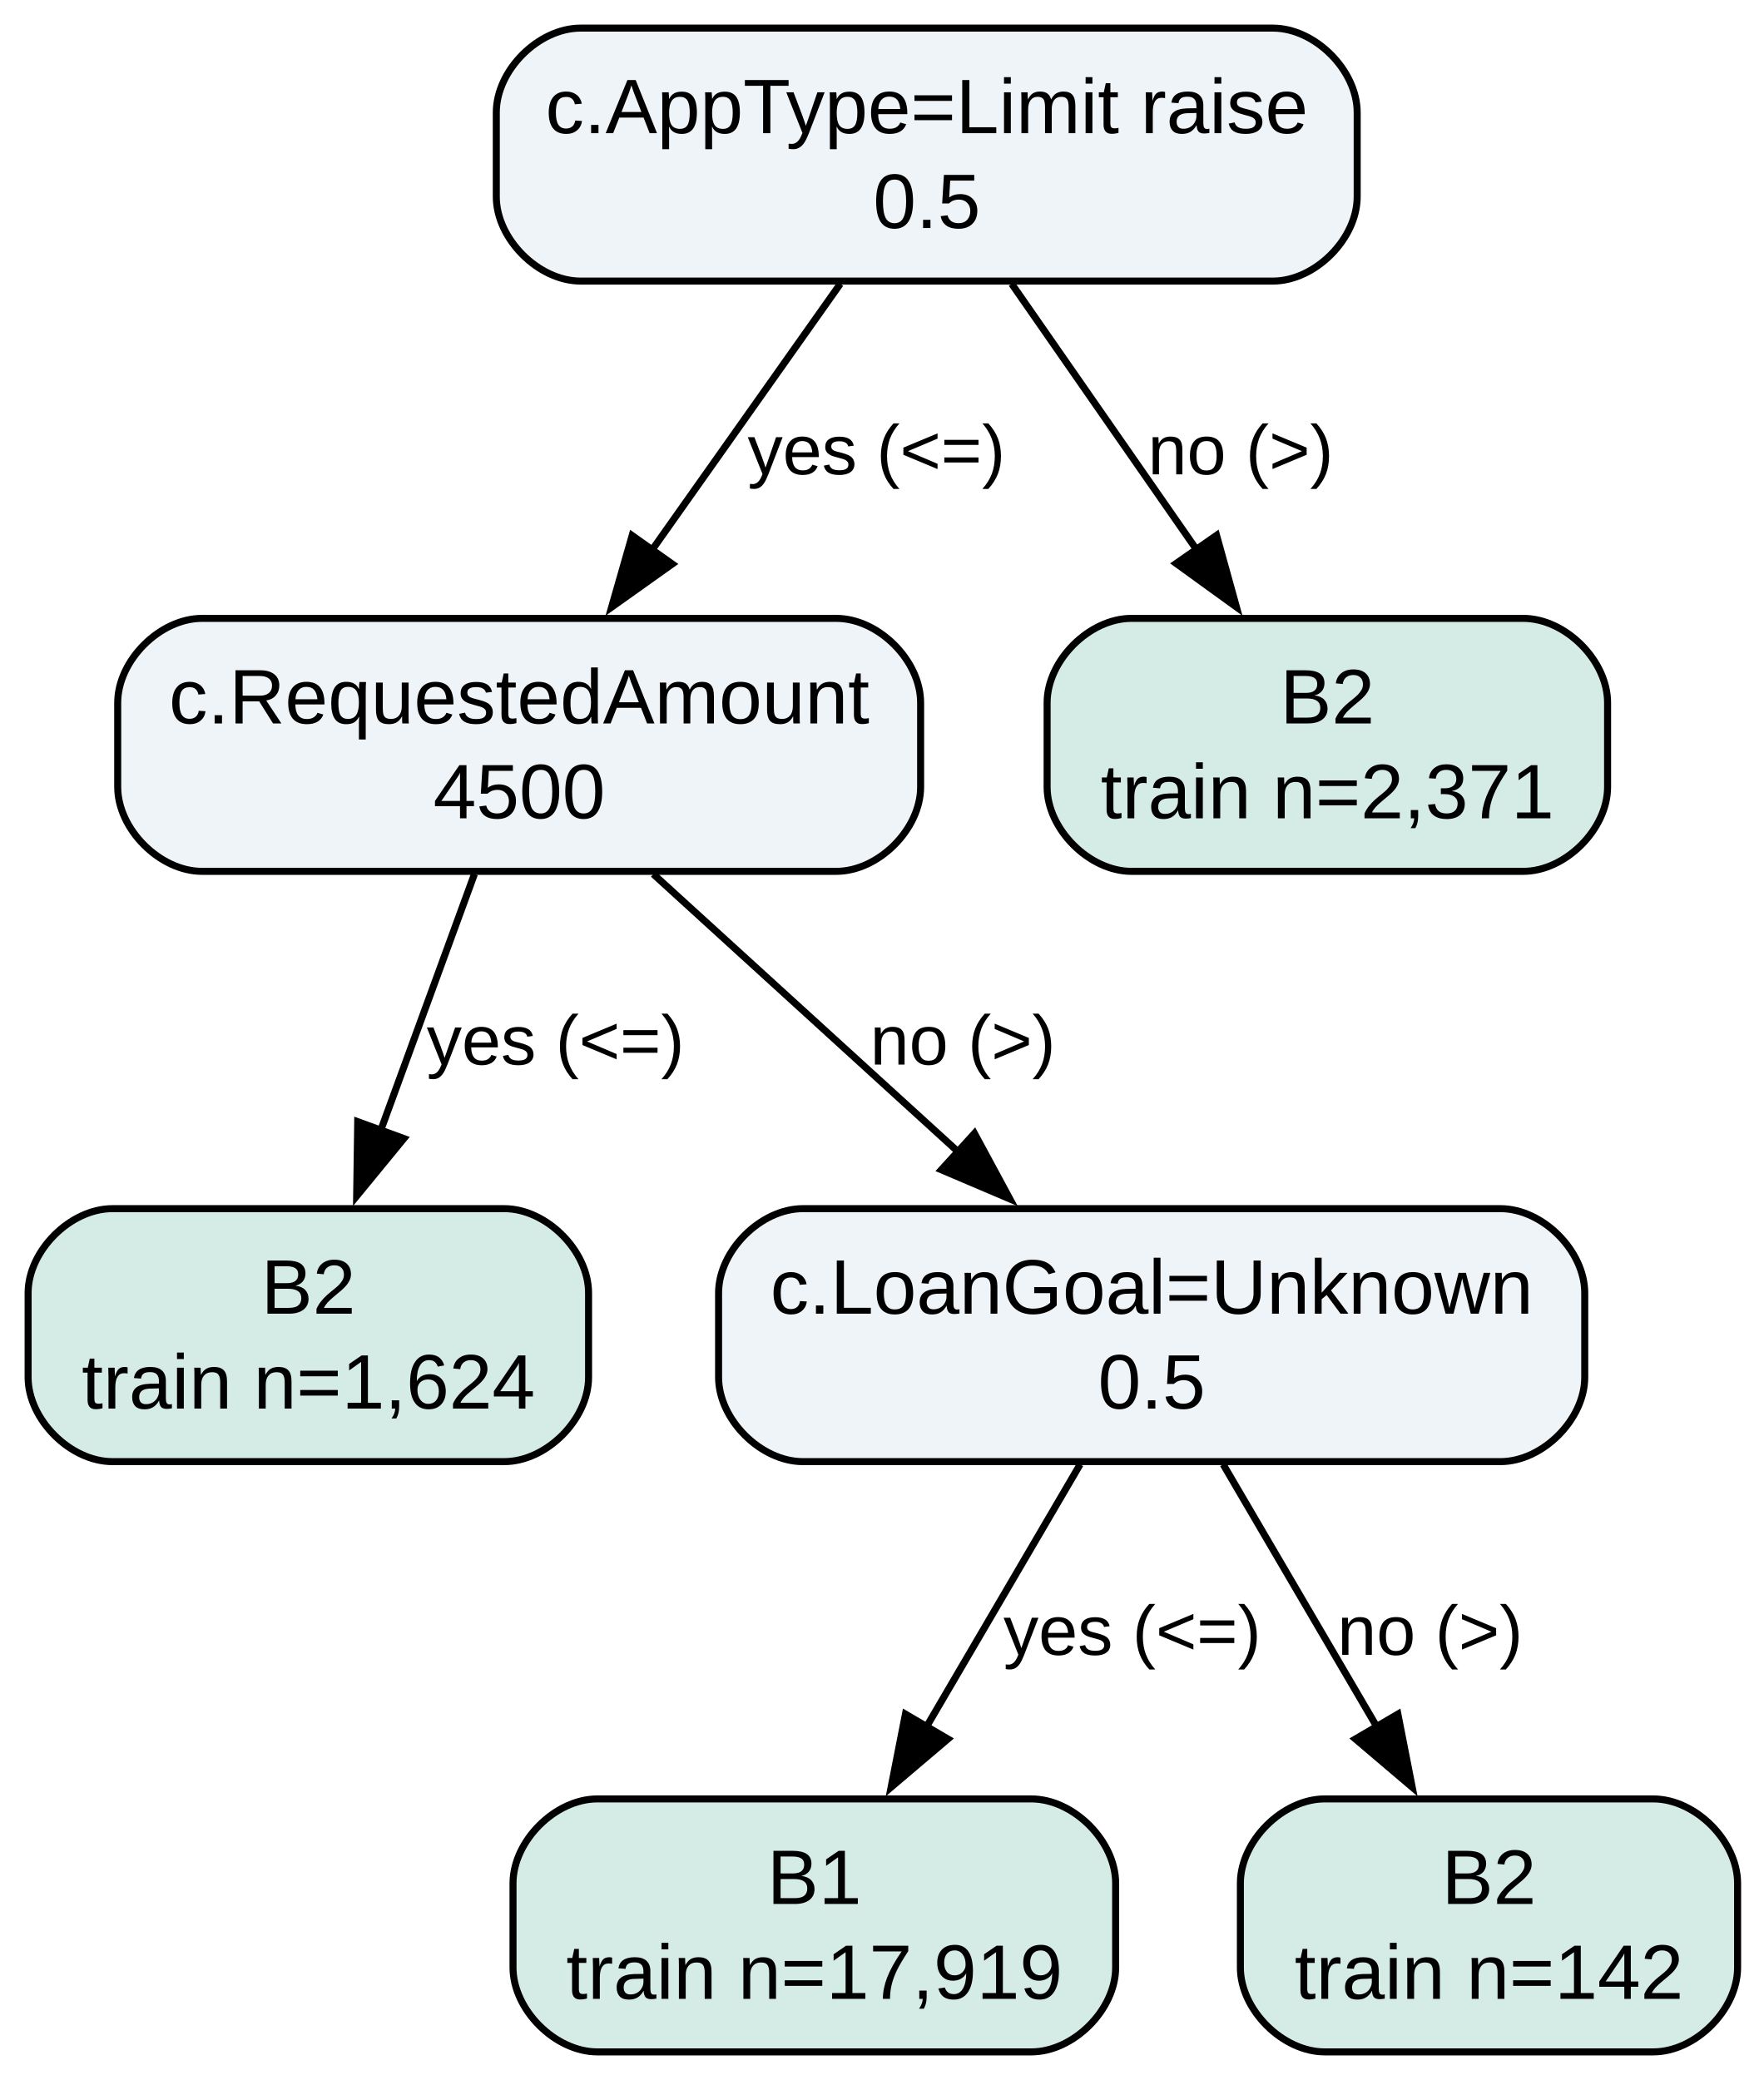
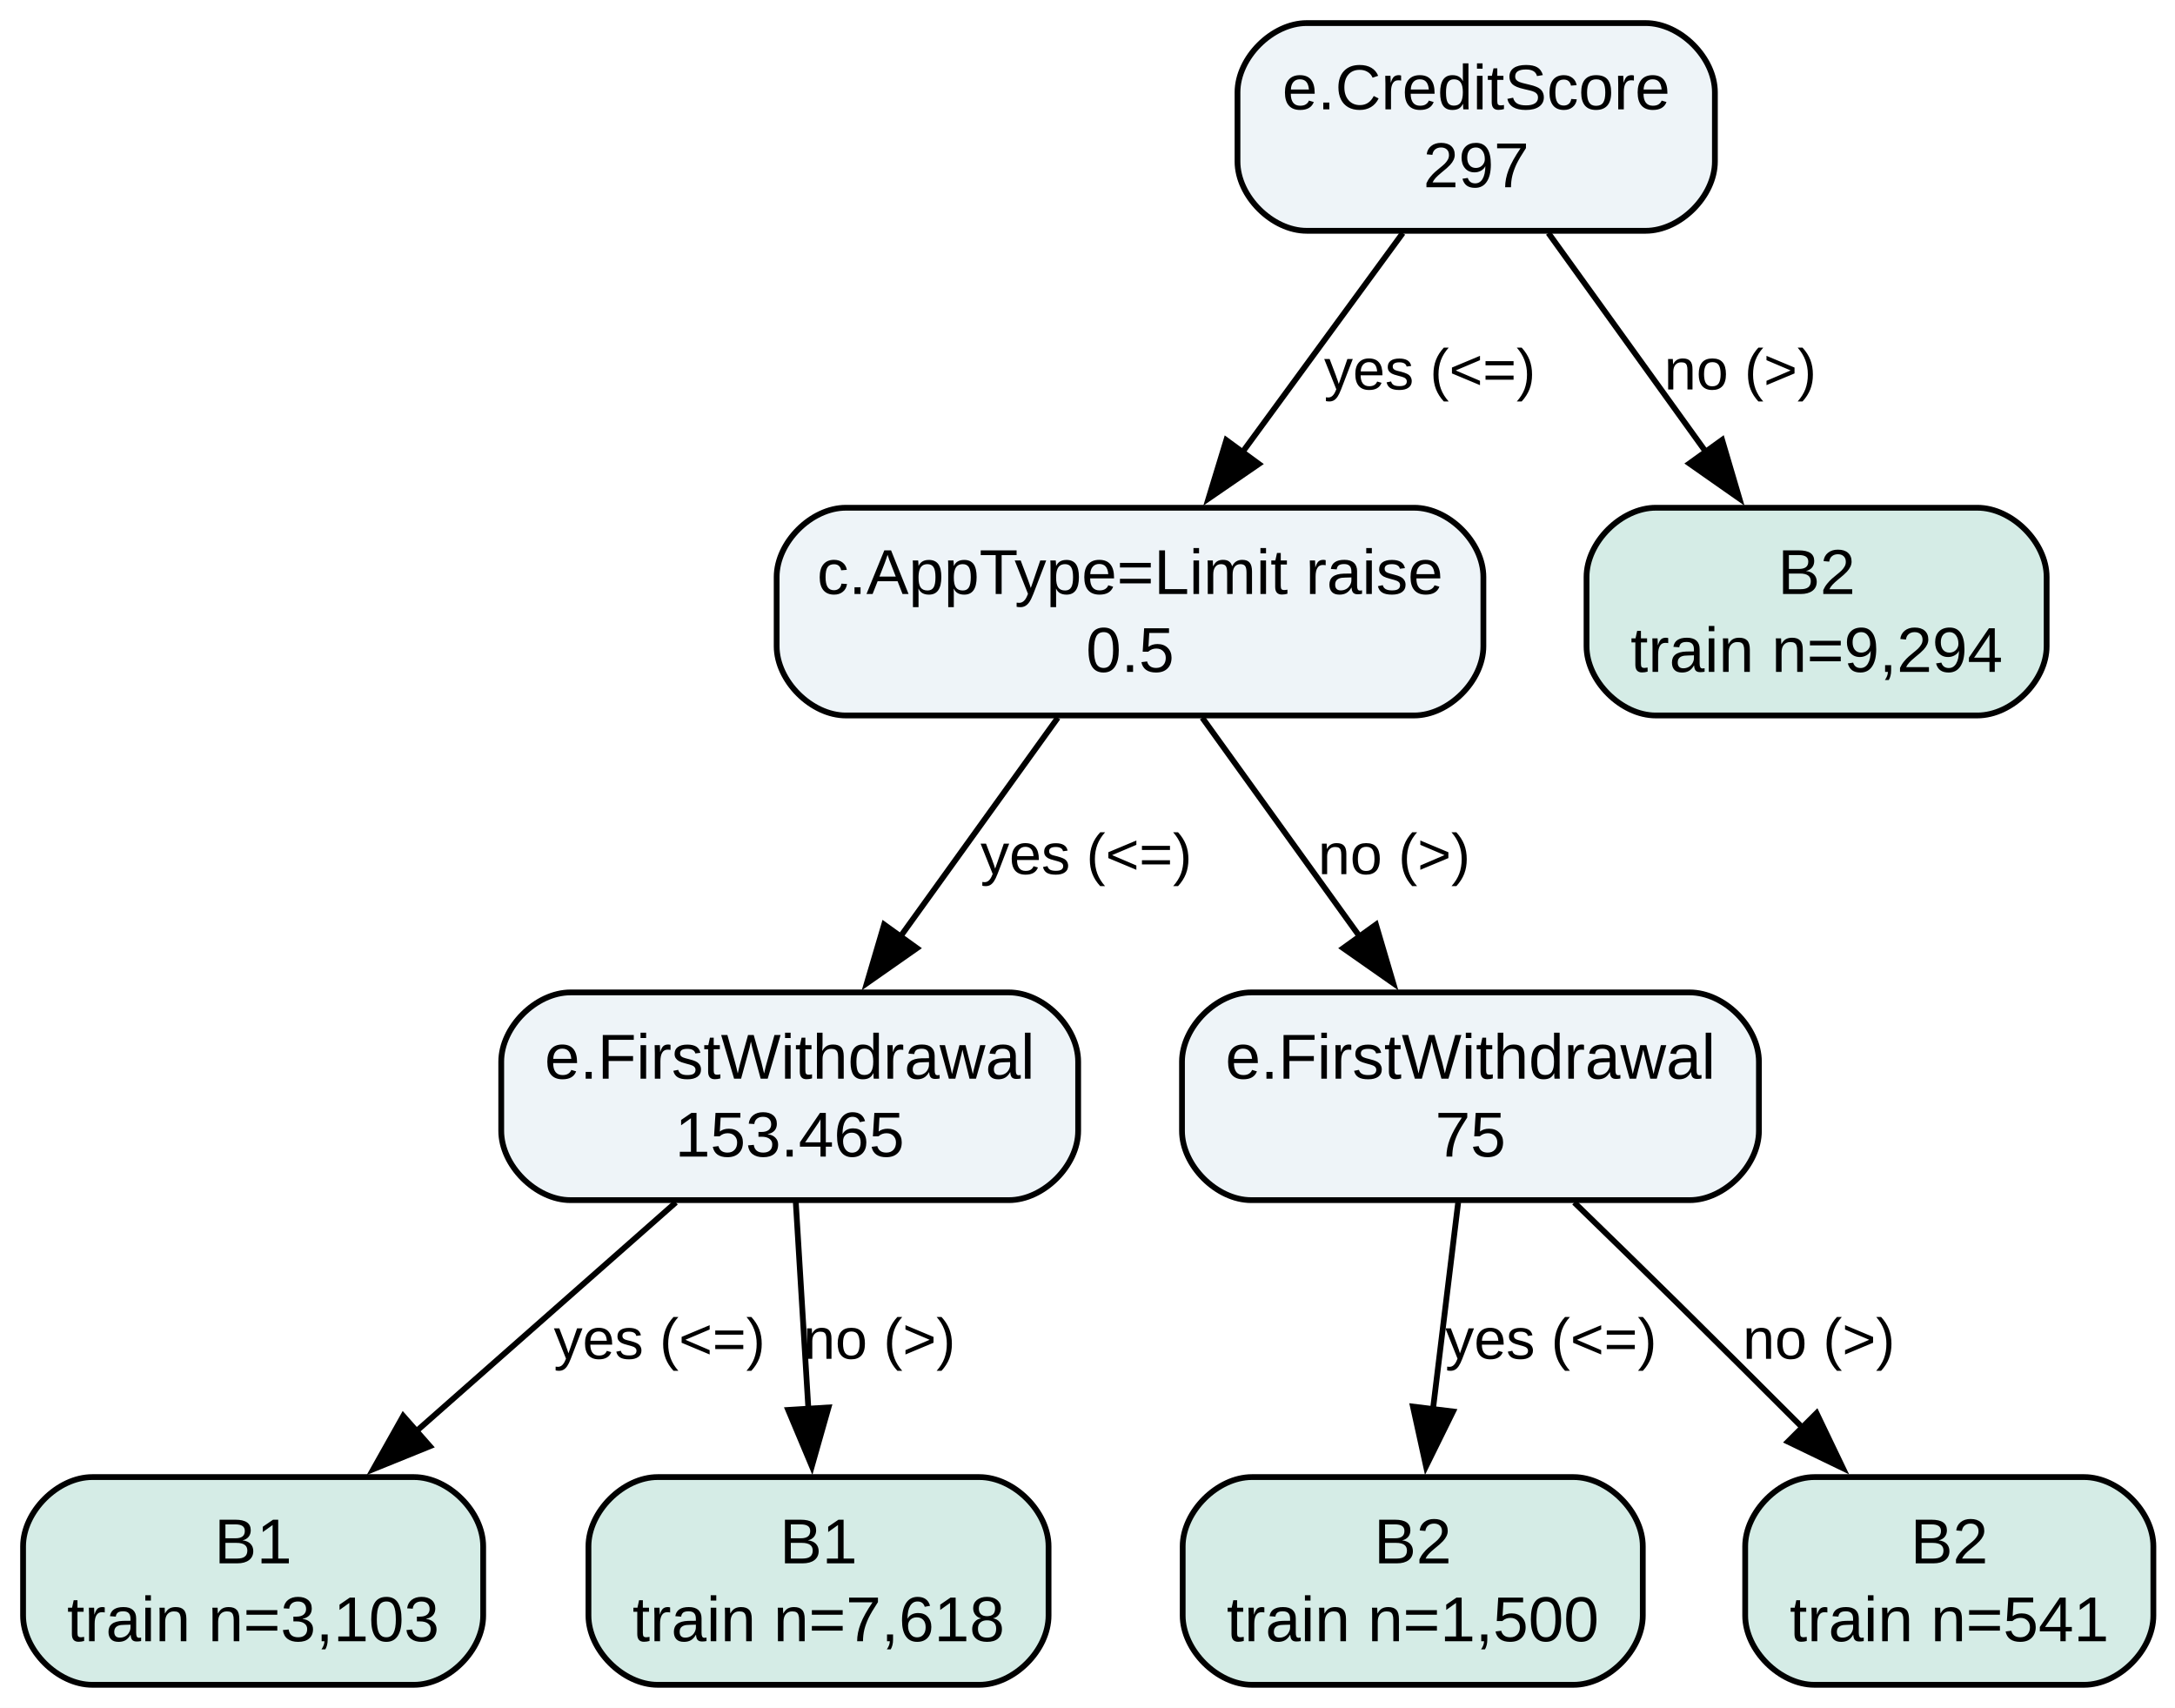
- <svg xmlns="http://www.w3.org/2000/svg" width="251pt" height="296pt" viewBox="0.00 0.00 251.00 296.00">
+ <svg xmlns="http://www.w3.org/2000/svg" width="377pt" height="296pt" viewBox="0.00 0.00 377.00 296.00">
  <g id="graph0" class="graph" transform="scale(1 1) rotate(0) translate(4 292)">
-     <polygon fill="white" stroke="none" points="-4,4 -4,-292 247.25,-292 247.25,4 -4,4" />
+     <polygon fill="white" stroke="none" points="-4,4 -4,-292 373.25,-292 373.25,4 -4,4" />
    <g id="node1" class="node">
-       <path fill="#eef4f8" stroke="black" d="M177.12,-288C177.12,-288 78.62,-288 78.62,-288 72.62,-288 66.62,-282 66.62,-276 66.62,-276 66.62,-264 66.62,-264 66.62,-258 72.62,-252 78.62,-252 78.62,-252 177.12,-252 177.12,-252 183.12,-252 189.12,-258 189.12,-264 189.12,-264 189.12,-276 189.12,-276 189.12,-282 183.12,-288 177.12,-288" />
-       <text xml:space="preserve" text-anchor="middle" x="127.88" y="-273.05" font-family="Arial" font-size="11.00">c.AppType=Limit raise</text>
-       <text xml:space="preserve" text-anchor="middle" x="127.88" y="-259.55" font-family="Arial" font-size="11.00">0.5</text>
+       <path fill="#eef4f8" stroke="black" d="M281.25,-288C281.25,-288 222.5,-288 222.5,-288 216.5,-288 210.5,-282 210.5,-276 210.5,-276 210.5,-264 210.5,-264 210.5,-258 216.5,-252 222.5,-252 222.5,-252 281.25,-252 281.25,-252 287.25,-252 293.25,-258 293.25,-264 293.25,-264 293.25,-276 293.25,-276 293.25,-282 287.25,-288 281.25,-288" />
+       <text xml:space="preserve" text-anchor="middle" x="251.88" y="-273.05" font-family="Arial" font-size="11.00">e.CreditScore</text>
+       <text xml:space="preserve" text-anchor="middle" x="251.88" y="-259.55" font-family="Arial" font-size="11.00">297</text>
    </g>
    <g id="node2" class="node">
-       <path fill="#eef4f8" stroke="black" d="M115,-204C115,-204 24.75,-204 24.75,-204 18.75,-204 12.75,-198 12.75,-192 12.75,-192 12.75,-180 12.75,-180 12.75,-174 18.75,-168 24.75,-168 24.75,-168 115,-168 115,-168 121,-168 127,-174 127,-180 127,-180 127,-192 127,-192 127,-198 121,-204 115,-204" />
-       <text xml:space="preserve" text-anchor="middle" x="69.88" y="-189.05" font-family="Arial" font-size="11.00">c.RequestedAmount</text>
-       <text xml:space="preserve" text-anchor="middle" x="69.88" y="-175.55" font-family="Arial" font-size="11.00">4500</text>
+       <path fill="#eef4f8" stroke="black" d="M241.12,-204C241.12,-204 142.62,-204 142.62,-204 136.62,-204 130.62,-198 130.62,-192 130.62,-192 130.62,-180 130.62,-180 130.62,-174 136.62,-168 142.62,-168 142.62,-168 241.12,-168 241.12,-168 247.12,-168 253.12,-174 253.12,-180 253.12,-180 253.12,-192 253.12,-192 253.12,-198 247.12,-204 241.12,-204" />
+       <text xml:space="preserve" text-anchor="middle" x="191.88" y="-189.05" font-family="Arial" font-size="11.00">c.AppType=Limit raise</text>
+       <text xml:space="preserve" text-anchor="middle" x="191.88" y="-175.55" font-family="Arial" font-size="11.00">0.5</text>
    </g>
    <g id="edge1" class="edge">
-       <path fill="none" stroke="black" d="M115.57,-251.61C107.73,-240.52 97.42,-225.94 88.57,-213.43" />
-       <polygon fill="black" stroke="black" points="91.66,-211.74 83.03,-205.6 85.95,-215.79 91.66,-211.74" />
-       <text xml:space="preserve" text-anchor="middle" x="120.72" y="-224.5" font-family="Arial" font-size="10.00">yes (&lt;=)</text>
+       <path fill="none" stroke="black" d="M239.15,-251.61C231.04,-240.52 220.37,-225.94 211.21,-213.43" />
+       <polygon fill="black" stroke="black" points="214.2,-211.59 205.47,-205.59 208.56,-215.72 214.2,-211.59" />
+       <text xml:space="preserve" text-anchor="middle" x="243.84" y="-224.5" font-family="Arial" font-size="10.00">yes (&lt;=)</text>
+     </g>
+     <g id="node9" class="node">
+       <path fill="#d5ece6" stroke="black" d="M338.75,-204C338.75,-204 283,-204 283,-204 277,-204 271,-198 271,-192 271,-192 271,-180 271,-180 271,-174 277,-168 283,-168 283,-168 338.75,-168 338.75,-168 344.75,-168 350.75,-174 350.75,-180 350.75,-180 350.75,-192 350.75,-192 350.75,-198 344.75,-204 338.75,-204" />
+       <text xml:space="preserve" text-anchor="middle" x="310.88" y="-189.05" font-family="Arial" font-size="11.00">B2</text>
+       <text xml:space="preserve" text-anchor="middle" x="310.88" y="-175.55" font-family="Arial" font-size="11.00">train n=9,294</text>
+     </g>
+     <g id="edge8" class="edge">
+       <path fill="none" stroke="black" d="M264.39,-251.61C272.37,-240.52 282.86,-225.94 291.86,-213.43" />
+       <polygon fill="black" stroke="black" points="294.5,-215.76 297.5,-205.59 288.82,-211.67 294.5,-215.76" />
+       <text xml:space="preserve" text-anchor="middle" x="297.66" y="-224.5" font-family="Arial" font-size="10.00">no (&gt;)</text>
+     </g>
+     <g id="node3" class="node">
+       <path fill="#eef4f8" stroke="black" d="M170.88,-120C170.88,-120 94.88,-120 94.88,-120 88.88,-120 82.88,-114 82.88,-108 82.88,-108 82.88,-96 82.88,-96 82.88,-90 88.88,-84 94.88,-84 94.88,-84 170.88,-84 170.88,-84 176.88,-84 182.88,-90 182.88,-96 182.88,-96 182.88,-108 182.88,-108 182.88,-114 176.88,-120 170.88,-120" />
+       <text xml:space="preserve" text-anchor="middle" x="132.88" y="-105.05" font-family="Arial" font-size="11.00">e.FirstWithdrawal</text>
+       <text xml:space="preserve" text-anchor="middle" x="132.88" y="-91.55" font-family="Arial" font-size="11.00">153.465</text>
+     </g>
+     <g id="edge2" class="edge">
+       <path fill="none" stroke="black" d="M179.36,-167.61C171.38,-156.52 160.89,-141.94 151.89,-129.43" />
+       <polygon fill="black" stroke="black" points="154.93,-127.67 146.25,-121.59 149.25,-131.76 154.93,-127.67" />
+       <text xml:space="preserve" text-anchor="middle" x="184.28" y="-140.5" font-family="Arial" font-size="10.00">yes (&lt;=)</text>
+     </g>
+     <g id="node6" class="node">
+       <path fill="#eef4f8" stroke="black" d="M288.88,-120C288.88,-120 212.88,-120 212.88,-120 206.88,-120 200.88,-114 200.88,-108 200.88,-108 200.88,-96 200.88,-96 200.88,-90 206.88,-84 212.88,-84 212.88,-84 288.88,-84 288.88,-84 294.88,-84 300.88,-90 300.88,-96 300.88,-96 300.88,-108 300.88,-108 300.88,-114 294.88,-120 288.88,-120" />
+       <text xml:space="preserve" text-anchor="middle" x="250.88" y="-105.05" font-family="Arial" font-size="11.00">e.FirstWithdrawal</text>
+       <text xml:space="preserve" text-anchor="middle" x="250.88" y="-91.55" font-family="Arial" font-size="11.00">75</text>
+     </g>
+     <g id="edge5" class="edge">
+       <path fill="none" stroke="black" d="M204.39,-167.61C212.37,-156.52 222.86,-141.94 231.86,-129.43" />
+       <polygon fill="black" stroke="black" points="234.5,-131.76 237.5,-121.59 228.82,-127.67 234.5,-131.76" />
+       <text xml:space="preserve" text-anchor="middle" x="237.66" y="-140.5" font-family="Arial" font-size="10.00">no (&gt;)</text>
+     </g>
+     <g id="node4" class="node">
+       <path fill="#d5ece6" stroke="black" d="M67.75,-36C67.75,-36 12,-36 12,-36 6,-36 0,-30 0,-24 0,-24 0,-12 0,-12 0,-6 6,0 12,0 12,0 67.75,0 67.75,0 73.75,0 79.75,-6 79.75,-12 79.75,-12 79.75,-24 79.75,-24 79.75,-30 73.75,-36 67.75,-36" />
+       <text xml:space="preserve" text-anchor="middle" x="39.88" y="-21.05" font-family="Arial" font-size="11.00">B1</text>
+       <text xml:space="preserve" text-anchor="middle" x="39.88" y="-7.55" font-family="Arial" font-size="11.00">train n=3,103</text>
+     </g>
+     <g id="edge3" class="edge">
+       <path fill="none" stroke="black" d="M113.15,-83.61C100.08,-72.09 82.73,-56.79 68.19,-43.97" />
+       <polygon fill="black" stroke="black" points="70.52,-41.35 60.7,-37.37 65.89,-46.6 70.52,-41.35" />
+       <text xml:space="preserve" text-anchor="middle" x="110.32" y="-56.5" font-family="Arial" font-size="10.00">yes (&lt;=)</text>
+     </g>
+     <g id="node5" class="node">
+       <path fill="#d5ece6" stroke="black" d="M165.75,-36C165.75,-36 110,-36 110,-36 104,-36 98,-30 98,-24 98,-24 98,-12 98,-12 98,-6 104,0 110,0 110,0 165.75,0 165.75,0 171.75,0 177.75,-6 177.75,-12 177.75,-12 177.75,-24 177.75,-24 177.75,-30 171.75,-36 165.75,-36" />
+       <text xml:space="preserve" text-anchor="middle" x="137.88" y="-21.05" font-family="Arial" font-size="11.00">B1</text>
+       <text xml:space="preserve" text-anchor="middle" x="137.88" y="-7.55" font-family="Arial" font-size="11.00">train n=7,618</text>
+     </g>
+     <g id="edge4" class="edge">
+       <path fill="none" stroke="black" d="M133.94,-83.61C134.57,-73.17 135.4,-59.64 136.13,-47.66" />
+       <polygon fill="black" stroke="black" points="139.61,-48.07 136.72,-37.88 132.62,-47.64 139.61,-48.07" />
+       <text xml:space="preserve" text-anchor="middle" x="148.42" y="-56.5" font-family="Arial" font-size="10.00">no (&gt;)</text>
    </g>
    <g id="node7" class="node">
-       <path fill="#d5ece6" stroke="black" d="M212.75,-204C212.75,-204 157,-204 157,-204 151,-204 145,-198 145,-192 145,-192 145,-180 145,-180 145,-174 151,-168 157,-168 157,-168 212.75,-168 212.75,-168 218.75,-168 224.75,-174 224.75,-180 224.75,-180 224.75,-192 224.75,-192 224.75,-198 218.75,-204 212.75,-204" />
-       <text xml:space="preserve" text-anchor="middle" x="184.88" y="-189.05" font-family="Arial" font-size="11.00">B2</text>
-       <text xml:space="preserve" text-anchor="middle" x="184.88" y="-175.55" font-family="Arial" font-size="11.00">train n=2,371</text>
+       <path fill="#d5ece6" stroke="black" d="M268.75,-36C268.75,-36 213,-36 213,-36 207,-36 201,-30 201,-24 201,-24 201,-12 201,-12 201,-6 207,0 213,0 213,0 268.75,0 268.75,0 274.75,0 280.75,-6 280.75,-12 280.75,-12 280.75,-24 280.75,-24 280.75,-30 274.75,-36 268.75,-36" />
+       <text xml:space="preserve" text-anchor="middle" x="240.88" y="-21.05" font-family="Arial" font-size="11.00">B2</text>
+       <text xml:space="preserve" text-anchor="middle" x="240.88" y="-7.55" font-family="Arial" font-size="11.00">train n=1,500</text>
    </g>
    <g id="edge6" class="edge">
-       <path fill="none" stroke="black" d="M139.96,-251.61C147.6,-240.63 157.61,-226.22 166.25,-213.8" />
-       <polygon fill="black" stroke="black" points="169.11,-215.82 171.94,-205.61 163.36,-211.82 169.11,-215.82" />
-       <text xml:space="preserve" text-anchor="middle" x="172.54" y="-224.5" font-family="Arial" font-size="10.00">no (&gt;)</text>
+       <path fill="none" stroke="black" d="M248.75,-83.61C247.48,-73.17 245.83,-59.64 244.37,-47.66" />
+       <polygon fill="black" stroke="black" points="247.86,-47.37 243.18,-37.87 240.91,-48.22 247.86,-47.37" />
+       <text xml:space="preserve" text-anchor="middle" x="264.85" y="-56.5" font-family="Arial" font-size="10.00">yes (&lt;=)</text>
    </g>
-     <g id="node3" class="node">
-       <path fill="#d5ece6" stroke="black" d="M67.75,-120C67.75,-120 12,-120 12,-120 6,-120 0,-114 0,-108 0,-108 0,-96 0,-96 0,-90 6,-84 12,-84 12,-84 67.75,-84 67.75,-84 73.75,-84 79.75,-90 79.75,-96 79.75,-96 79.75,-108 79.75,-108 79.75,-114 73.75,-120 67.75,-120" />
-       <text xml:space="preserve" text-anchor="middle" x="39.88" y="-105.05" font-family="Arial" font-size="11.00">B2</text>
-       <text xml:space="preserve" text-anchor="middle" x="39.88" y="-91.55" font-family="Arial" font-size="11.00">train n=1,624</text>
+     <g id="node8" class="node">
+       <path fill="#d5ece6" stroke="black" d="M357.25,-36C357.25,-36 310.5,-36 310.5,-36 304.5,-36 298.5,-30 298.5,-24 298.5,-24 298.5,-12 298.5,-12 298.5,-6 304.5,0 310.5,0 310.5,0 357.25,0 357.25,0 363.25,0 369.25,-6 369.25,-12 369.25,-12 369.25,-24 369.25,-24 369.25,-30 363.25,-36 357.25,-36" />
+       <text xml:space="preserve" text-anchor="middle" x="333.88" y="-21.05" font-family="Arial" font-size="11.00">B2</text>
+       <text xml:space="preserve" text-anchor="middle" x="333.88" y="-7.55" font-family="Arial" font-size="11.00">train n=541</text>
    </g>
-     <g id="edge2" class="edge">
-       <path fill="none" stroke="black" d="M63.51,-167.61C59.61,-156.96 54.54,-143.07 50.09,-130.91" />
-       <polygon fill="black" stroke="black" points="53.47,-129.98 46.75,-121.79 46.9,-132.38 53.47,-129.98" />
-       <text xml:space="preserve" text-anchor="middle" x="75.05" y="-140.5" font-family="Arial" font-size="10.00">yes (&lt;=)</text>
-     </g>
-     <g id="node4" class="node">
-       <path fill="#eef4f8" stroke="black" d="M209.5,-120C209.5,-120 110.25,-120 110.25,-120 104.25,-120 98.25,-114 98.25,-108 98.25,-108 98.25,-96 98.25,-96 98.25,-90 104.25,-84 110.25,-84 110.25,-84 209.5,-84 209.5,-84 215.5,-84 221.5,-90 221.5,-96 221.5,-96 221.5,-108 221.5,-108 221.5,-114 215.5,-120 209.5,-120" />
-       <text xml:space="preserve" text-anchor="middle" x="159.88" y="-105.05" font-family="Arial" font-size="11.00">c.LoanGoal=Unknown</text>
-       <text xml:space="preserve" text-anchor="middle" x="159.88" y="-91.55" font-family="Arial" font-size="11.00">0.5</text>
-     </g>
-     <g id="edge3" class="edge">
-       <path fill="none" stroke="black" d="M88.96,-167.61C101.61,-156.09 118.4,-140.79 132.47,-127.97" />
-       <polygon fill="black" stroke="black" points="134.66,-130.71 139.7,-121.38 129.95,-125.53 134.66,-130.71" />
-       <text xml:space="preserve" text-anchor="middle" x="133.01" y="-140.5" font-family="Arial" font-size="10.00">no (&gt;)</text>
-     </g>
-     <g id="node5" class="node">
-       <path fill="#d5ece6" stroke="black" d="M142.75,-36C142.75,-36 81,-36 81,-36 75,-36 69,-30 69,-24 69,-24 69,-12 69,-12 69,-6 75,0 81,0 81,0 142.75,0 142.75,0 148.75,0 154.75,-6 154.75,-12 154.75,-12 154.75,-24 154.75,-24 154.75,-30 148.75,-36 142.75,-36" />
-       <text xml:space="preserve" text-anchor="middle" x="111.88" y="-21.05" font-family="Arial" font-size="11.00">B1</text>
-       <text xml:space="preserve" text-anchor="middle" x="111.88" y="-7.55" font-family="Arial" font-size="11.00">train n=17,919</text>
-     </g>
-     <g id="edge4" class="edge">
-       <path fill="none" stroke="black" d="M149.7,-83.61C143.33,-72.74 135,-58.51 127.78,-46.17" />
-       <polygon fill="black" stroke="black" points="130.88,-44.53 122.8,-37.67 124.84,-48.07 130.88,-44.53" />
-       <text xml:space="preserve" text-anchor="middle" x="157.12" y="-56.5" font-family="Arial" font-size="10.00">yes (&lt;=)</text>
-     </g>
-     <g id="node6" class="node">
-       <path fill="#d5ece6" stroke="black" d="M231.25,-36C231.25,-36 184.5,-36 184.5,-36 178.5,-36 172.5,-30 172.5,-24 172.5,-24 172.5,-12 172.5,-12 172.5,-6 178.5,0 184.5,0 184.5,0 231.25,0 231.25,0 237.25,0 243.25,-6 243.25,-12 243.25,-12 243.25,-24 243.25,-24 243.25,-30 237.25,-36 231.25,-36" />
-       <text xml:space="preserve" text-anchor="middle" x="207.88" y="-21.05" font-family="Arial" font-size="11.00">B2</text>
-       <text xml:space="preserve" text-anchor="middle" x="207.88" y="-7.55" font-family="Arial" font-size="11.00">train n=142</text>
-     </g>
-     <g id="edge5" class="edge">
-       <path fill="none" stroke="black" d="M170.05,-83.61C176.42,-72.74 184.75,-58.51 191.97,-46.17" />
-       <polygon fill="black" stroke="black" points="194.91,-48.07 196.95,-37.67 188.87,-44.53 194.91,-48.07" />
-       <text xml:space="preserve" text-anchor="middle" x="199.5" y="-56.5" font-family="Arial" font-size="10.00">no (&gt;)</text>
+     <g id="edge7" class="edge">
+       <path fill="none" stroke="black" d="M268.87,-83.6C274.64,-78 281.04,-71.75 286.88,-66 293.96,-59.01 301.61,-51.4 308.63,-44.37" />
+       <polygon fill="black" stroke="black" points="310.87,-47.09 315.45,-37.54 305.91,-42.14 310.87,-47.09" />
+       <text xml:space="preserve" text-anchor="middle" x="311.28" y="-56.5" font-family="Arial" font-size="10.00">no (&gt;)</text>
    </g>
  </g>
</svg>
